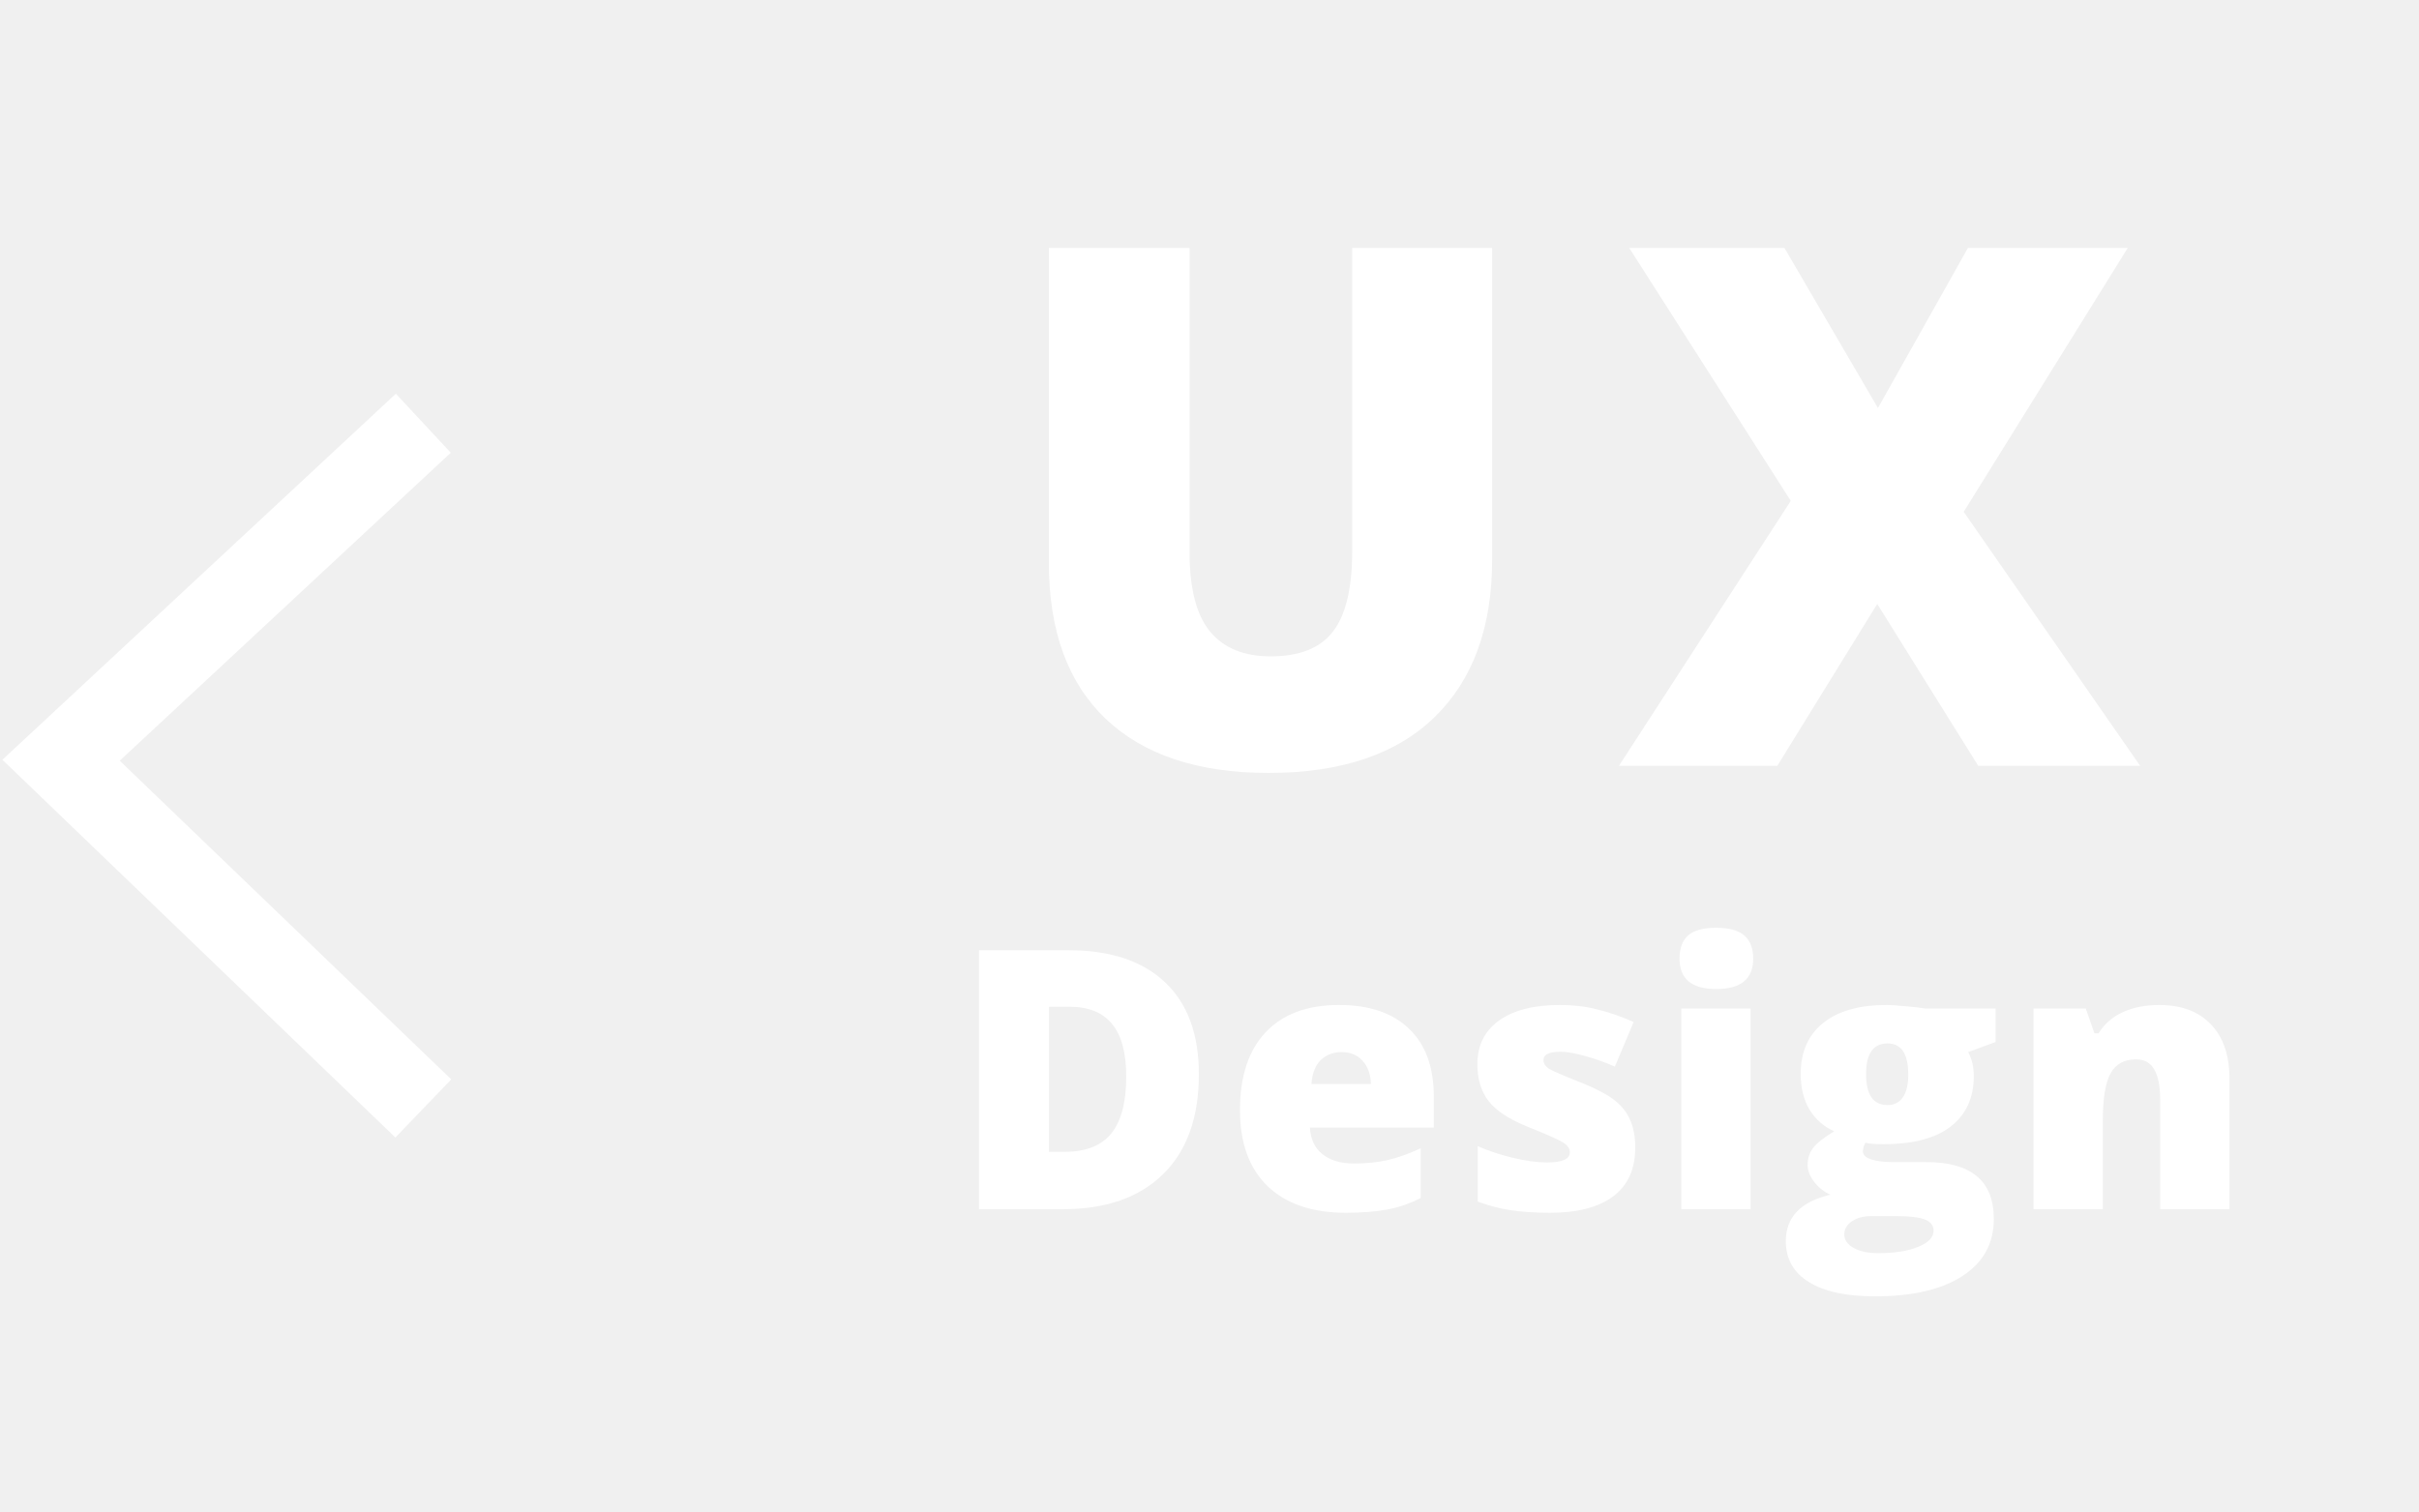
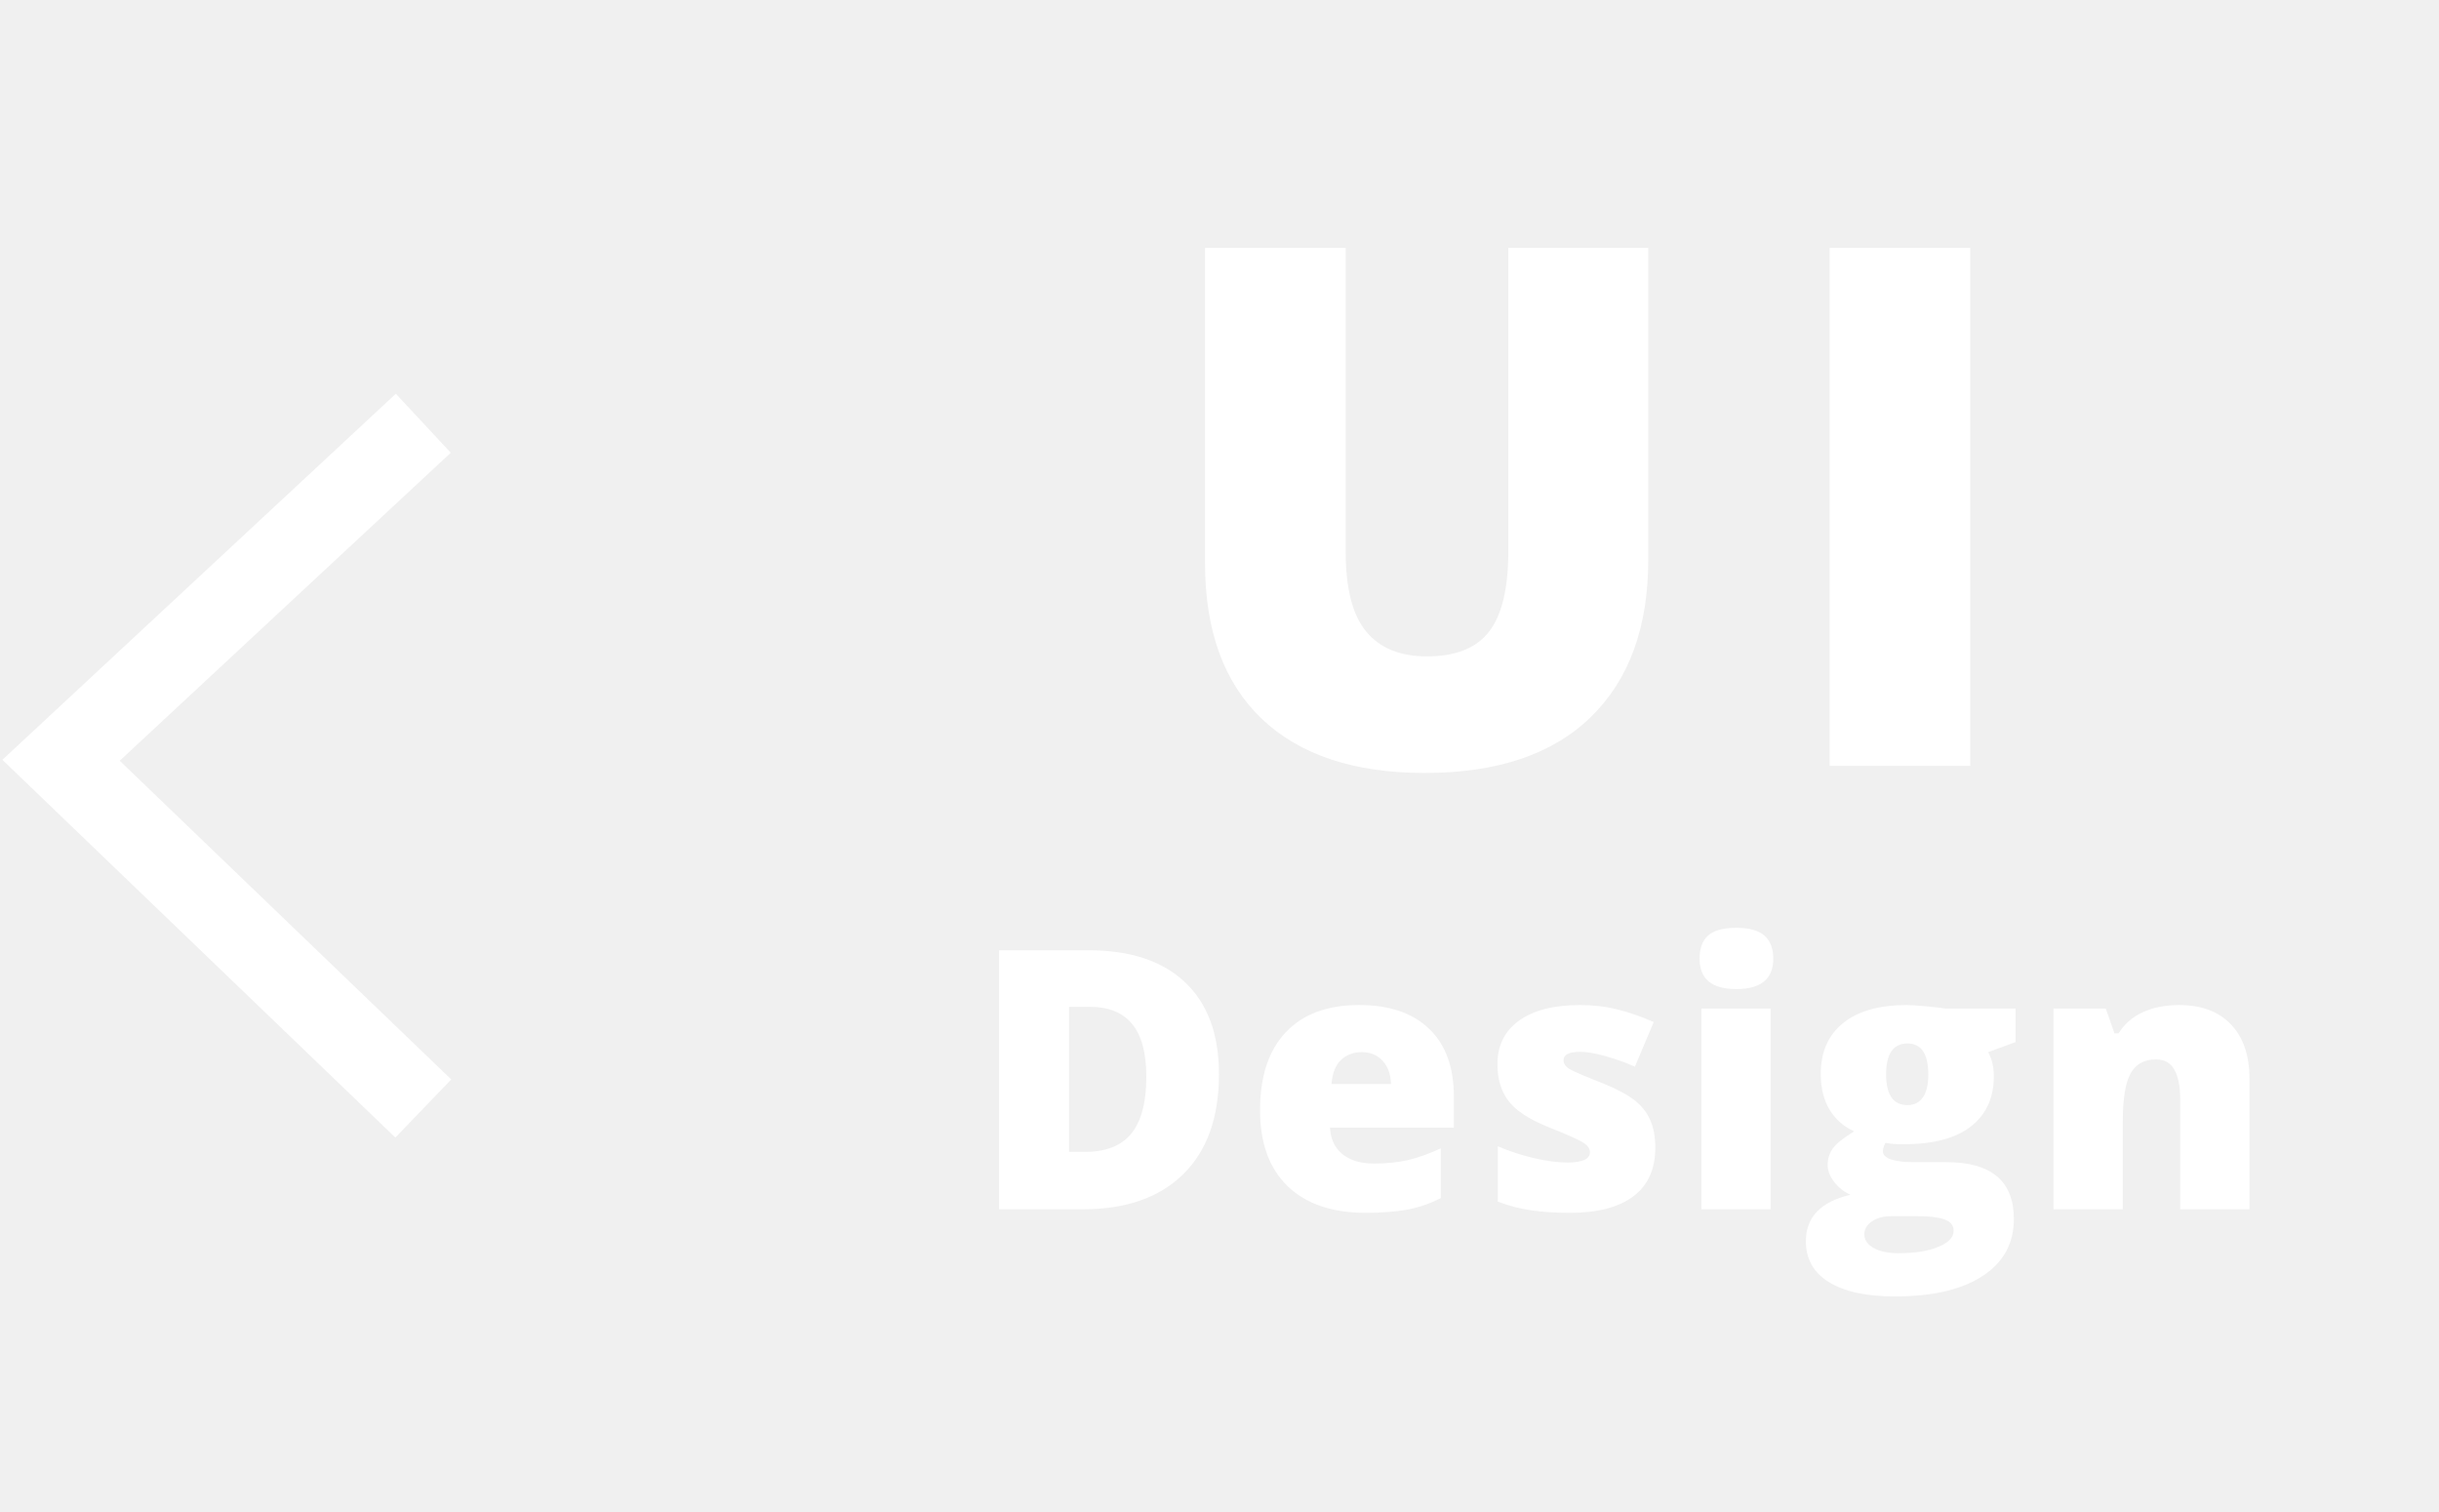
- <svg xmlns="http://www.w3.org/2000/svg" width="120" height="75" viewBox="0 0 120 75" fill="none">
+ <svg xmlns="http://www.w3.org/2000/svg" width="121" height="75" viewBox="0 0 121 75" fill="none">
  <path d="M21 21L3.029 37.722L21 55" stroke="white" stroke-width="4" />
-   <path d="M74.021 12.301V27.77C74.021 31.133 73.066 33.74 71.156 35.592C69.258 37.432 66.516 38.352 62.93 38.352C59.426 38.352 56.73 37.455 54.844 35.662C52.969 33.869 52.031 31.291 52.031 27.928L52.031 12.301L59.01 12.301V27.383C59.01 29.199 59.349 30.518 60.029 31.338C60.709 32.158 61.711 32.568 63.035 32.568C64.453 32.568 65.478 32.164 66.111 31.355C66.756 30.535 67.078 29.199 67.078 27.348V12.301L74.021 12.301ZM106.168 38H98.135L93.125 29.967L88.168 38H80.311L88.836 24.852L80.821 12.301H88.52L93.16 20.246L97.625 12.301L105.553 12.301L97.414 25.396L106.168 38ZM59.473 53.303C59.473 55.447 58.881 57.1 57.698 58.26C56.52 59.42 54.862 60 52.723 60H48.566V47.15H53.013C55.076 47.15 56.666 47.678 57.785 48.732C58.91 49.787 59.473 51.31 59.473 53.303ZM55.87 53.426C55.87 52.248 55.635 51.375 55.166 50.807C54.703 50.238 53.997 49.954 53.048 49.954H52.038V57.152H52.811C53.866 57.152 54.639 56.848 55.131 56.238C55.623 55.623 55.87 54.685 55.87 53.426ZM66.75 60.176C65.092 60.176 63.803 59.736 62.883 58.857C61.969 57.973 61.512 56.716 61.512 55.087C61.512 53.405 61.937 52.116 62.786 51.22C63.636 50.317 64.849 49.866 66.425 49.866C67.925 49.866 69.082 50.259 69.897 51.044C70.717 51.823 71.127 52.948 71.127 54.419L71.127 55.948H64.983C65.007 56.505 65.209 56.941 65.59 57.258C65.977 57.574 66.501 57.732 67.163 57.732C67.767 57.732 68.32 57.677 68.824 57.565C69.334 57.448 69.885 57.252 70.477 56.977V59.446C69.938 59.722 69.381 59.912 68.807 60.018C68.232 60.123 67.547 60.176 66.75 60.176ZM66.548 52.204C66.144 52.204 65.804 52.333 65.528 52.591C65.259 52.843 65.101 53.241 65.054 53.786H68.007C67.995 53.306 67.857 52.922 67.594 52.635C67.336 52.348 66.987 52.204 66.548 52.204ZM81.12 56.941C81.12 58.008 80.757 58.813 80.03 59.358C79.303 59.903 78.26 60.176 76.901 60.176C76.163 60.176 75.521 60.135 74.976 60.053C74.431 59.977 73.875 59.833 73.306 59.622V56.871C73.84 57.105 74.422 57.299 75.055 57.451C75.694 57.603 76.262 57.68 76.76 57.68C77.504 57.68 77.877 57.51 77.877 57.17C77.877 56.994 77.771 56.839 77.56 56.704C77.355 56.563 76.752 56.294 75.75 55.895C74.836 55.52 74.197 55.096 73.834 54.621C73.47 54.141 73.289 53.534 73.289 52.802C73.289 51.876 73.646 51.155 74.361 50.64C75.076 50.124 76.087 49.866 77.393 49.866C78.049 49.866 78.665 49.94 79.239 50.086C79.819 50.227 80.42 50.435 81.041 50.71L80.109 52.925C79.652 52.72 79.169 52.547 78.659 52.406C78.149 52.26 77.733 52.187 77.411 52.187C76.848 52.187 76.567 52.324 76.567 52.6C76.567 52.77 76.664 52.916 76.857 53.039C77.056 53.156 77.625 53.399 78.562 53.769C79.259 54.056 79.778 54.337 80.118 54.612C80.463 54.888 80.716 55.213 80.874 55.588C81.038 55.957 81.12 56.408 81.12 56.941ZM86.841 60H83.405V50.042H86.841V60ZM83.317 47.563C83.317 47.048 83.46 46.664 83.747 46.412C84.034 46.16 84.497 46.034 85.136 46.034C85.775 46.034 86.24 46.163 86.534 46.421C86.826 46.679 86.973 47.06 86.973 47.563C86.973 48.571 86.361 49.075 85.136 49.075C83.923 49.075 83.317 48.571 83.317 47.563ZM98.996 50.042V51.703L97.634 52.204C97.821 52.544 97.915 52.94 97.915 53.391C97.915 54.463 97.537 55.295 96.781 55.887C96.031 56.478 94.909 56.774 93.415 56.774C93.046 56.774 92.753 56.751 92.536 56.704C92.454 56.856 92.413 57 92.413 57.135C92.413 57.305 92.551 57.437 92.826 57.53C93.102 57.618 93.462 57.662 93.907 57.662H95.559C97.792 57.662 98.908 58.602 98.908 60.483C98.908 61.696 98.39 62.64 97.353 63.313C96.321 63.987 94.871 64.324 93.002 64.324C91.59 64.324 90.5 64.087 89.732 63.612C88.971 63.144 88.59 62.467 88.59 61.582C88.59 60.393 89.328 59.625 90.805 59.279C90.5 59.15 90.233 58.942 90.005 58.655C89.782 58.368 89.671 58.084 89.671 57.803C89.671 57.492 89.756 57.22 89.926 56.985C90.096 56.745 90.45 56.461 90.989 56.133C90.474 55.904 90.066 55.547 89.767 55.06C89.475 54.574 89.328 53.982 89.328 53.285C89.328 52.201 89.697 51.36 90.436 50.763C91.174 50.165 92.228 49.866 93.6 49.866C93.781 49.866 94.095 49.887 94.54 49.928C94.985 49.969 95.313 50.007 95.524 50.042H98.996ZM91.49 61.239C91.49 61.52 91.642 61.746 91.947 61.916C92.252 62.092 92.659 62.18 93.169 62.18C94.001 62.18 94.666 62.074 95.164 61.863C95.668 61.658 95.92 61.392 95.92 61.063C95.92 60.8 95.767 60.612 95.463 60.501C95.158 60.395 94.722 60.343 94.153 60.343H92.808C92.439 60.343 92.126 60.428 91.868 60.598C91.616 60.773 91.49 60.987 91.49 61.239ZM92.571 53.303C92.571 54.322 92.926 54.832 93.635 54.832C93.963 54.832 94.215 54.706 94.391 54.454C94.572 54.202 94.663 53.824 94.663 53.32C94.663 52.289 94.32 51.773 93.635 51.773C92.926 51.773 92.571 52.283 92.571 53.303ZM107.161 60V54.568C107.161 53.906 107.064 53.408 106.871 53.074C106.683 52.734 106.378 52.565 105.957 52.565C105.377 52.565 104.958 52.796 104.7 53.259C104.442 53.722 104.313 54.516 104.313 55.641V60H100.877V50.042H103.469L103.9 51.273H104.102C104.395 50.804 104.799 50.452 105.315 50.218C105.836 49.983 106.434 49.866 107.108 49.866C108.21 49.866 109.065 50.185 109.674 50.824C110.29 51.463 110.597 52.362 110.597 53.523V60H107.161Z" fill="white" />
+   <path d="M81.771 12.301V27.77C81.771 31.133 80.816 33.74 78.906 35.592C77.008 37.432 74.266 38.352 70.68 38.352C67.176 38.352 64.48 37.455 62.594 35.662C60.719 33.869 59.781 31.291 59.781 27.928V12.301H66.76V27.383C66.76 29.199 67.1 30.518 67.779 31.338C68.459 32.158 69.461 32.568 70.785 32.568C72.203 32.568 73.228 32.164 73.861 31.355C74.506 30.535 74.828 29.199 74.828 27.348V12.301L81.771 12.301ZM90.768 38V12.301H97.746V38H90.768ZM60.473 53.303C60.473 55.447 59.881 57.1 58.698 58.26C57.52 59.42 55.862 60 53.723 60H49.566V47.15H54.013C56.076 47.15 57.666 47.678 58.785 48.732C59.91 49.787 60.473 51.31 60.473 53.303ZM56.87 53.426C56.87 52.248 56.635 51.375 56.166 50.807C55.703 50.238 54.997 49.954 54.048 49.954H53.038V57.152H53.811C54.866 57.152 55.639 56.848 56.131 56.238C56.623 55.623 56.87 54.685 56.87 53.426ZM67.75 60.176C66.092 60.176 64.803 59.736 63.883 58.857C62.969 57.973 62.512 56.716 62.512 55.087C62.512 53.405 62.937 52.116 63.786 51.22C64.636 50.317 65.849 49.866 67.425 49.866C68.925 49.866 70.082 50.259 70.897 51.044C71.717 51.823 72.127 52.948 72.127 54.419L72.127 55.948H65.983C66.007 56.505 66.209 56.941 66.59 57.258C66.977 57.574 67.501 57.732 68.163 57.732C68.767 57.732 69.32 57.677 69.824 57.565C70.334 57.448 70.885 57.252 71.477 56.977V59.446C70.938 59.722 70.381 59.912 69.807 60.018C69.232 60.123 68.547 60.176 67.75 60.176ZM67.548 52.204C67.144 52.204 66.804 52.333 66.528 52.591C66.259 52.843 66.101 53.241 66.054 53.786H69.007C68.995 53.306 68.857 52.922 68.594 52.635C68.336 52.348 67.987 52.204 67.548 52.204ZM82.12 56.941C82.12 58.008 81.757 58.813 81.03 59.358C80.303 59.903 79.26 60.176 77.901 60.176C77.163 60.176 76.521 60.135 75.976 60.053C75.431 59.977 74.875 59.833 74.306 59.622V56.871C74.84 57.105 75.422 57.299 76.055 57.451C76.694 57.603 77.262 57.68 77.76 57.68C78.504 57.68 78.877 57.51 78.877 57.17C78.877 56.994 78.771 56.839 78.56 56.704C78.355 56.563 77.752 56.294 76.75 55.895C75.836 55.52 75.197 55.096 74.834 54.621C74.47 54.141 74.289 53.534 74.289 52.802C74.289 51.876 74.646 51.155 75.361 50.64C76.076 50.124 77.087 49.866 78.393 49.866C79.049 49.866 79.665 49.94 80.239 50.086C80.819 50.227 81.42 50.435 82.041 50.71L81.109 52.925C80.652 52.72 80.169 52.547 79.659 52.406C79.149 52.26 78.733 52.187 78.411 52.187C77.848 52.187 77.567 52.324 77.567 52.6C77.567 52.77 77.664 52.916 77.857 53.039C78.056 53.156 78.625 53.399 79.562 53.769C80.259 54.056 80.778 54.337 81.118 54.612C81.463 54.888 81.716 55.213 81.874 55.588C82.038 55.957 82.12 56.408 82.12 56.941ZM87.841 60H84.405V50.042H87.841V60ZM84.317 47.563C84.317 47.048 84.46 46.664 84.747 46.412C85.034 46.16 85.497 46.034 86.136 46.034C86.775 46.034 87.24 46.163 87.534 46.421C87.826 46.679 87.973 47.06 87.973 47.563C87.973 48.571 87.361 49.075 86.136 49.075C84.923 49.075 84.317 48.571 84.317 47.563ZM99.996 50.042V51.703L98.634 52.204C98.821 52.544 98.915 52.94 98.915 53.391C98.915 54.463 98.537 55.295 97.781 55.887C97.031 56.478 95.909 56.774 94.415 56.774C94.046 56.774 93.753 56.751 93.536 56.704C93.454 56.856 93.413 57 93.413 57.135C93.413 57.305 93.551 57.437 93.826 57.53C94.102 57.618 94.462 57.662 94.907 57.662H96.559C98.792 57.662 99.908 58.602 99.908 60.483C99.908 61.696 99.39 62.64 98.353 63.313C97.321 63.987 95.871 64.324 94.002 64.324C92.59 64.324 91.5 64.087 90.732 63.612C89.971 63.144 89.59 62.467 89.59 61.582C89.59 60.393 90.328 59.625 91.805 59.279C91.5 59.15 91.233 58.942 91.005 58.655C90.782 58.368 90.671 58.084 90.671 57.803C90.671 57.492 90.756 57.22 90.926 56.985C91.096 56.745 91.45 56.461 91.989 56.133C91.474 55.904 91.066 55.547 90.767 55.06C90.475 54.574 90.328 53.982 90.328 53.285C90.328 52.201 90.697 51.36 91.436 50.763C92.174 50.165 93.228 49.866 94.6 49.866C94.781 49.866 95.095 49.887 95.54 49.928C95.985 49.969 96.313 50.007 96.524 50.042H99.996ZM92.49 61.239C92.49 61.52 92.642 61.746 92.947 61.916C93.252 62.092 93.659 62.18 94.169 62.18C95.001 62.18 95.666 62.074 96.164 61.863C96.668 61.658 96.92 61.392 96.92 61.063C96.92 60.8 96.767 60.612 96.463 60.501C96.158 60.395 95.722 60.343 95.153 60.343H93.808C93.439 60.343 93.126 60.428 92.868 60.598C92.616 60.773 92.49 60.987 92.49 61.239ZM93.571 53.303C93.571 54.322 93.926 54.832 94.635 54.832C94.963 54.832 95.215 54.706 95.391 54.454C95.572 54.202 95.663 53.824 95.663 53.32C95.663 52.289 95.32 51.773 94.635 51.773C93.926 51.773 93.571 52.283 93.571 53.303ZM108.161 60V54.568C108.161 53.906 108.064 53.408 107.871 53.074C107.683 52.734 107.378 52.565 106.957 52.565C106.377 52.565 105.958 52.796 105.7 53.259C105.442 53.722 105.313 54.516 105.313 55.641V60H101.877V50.042H104.469L104.9 51.273H105.102C105.395 50.804 105.799 50.452 106.315 50.218C106.836 49.983 107.434 49.866 108.108 49.866C109.21 49.866 110.065 50.185 110.674 50.824C111.29 51.463 111.597 52.362 111.597 53.523V60H108.161Z" fill="white" />
</svg>
